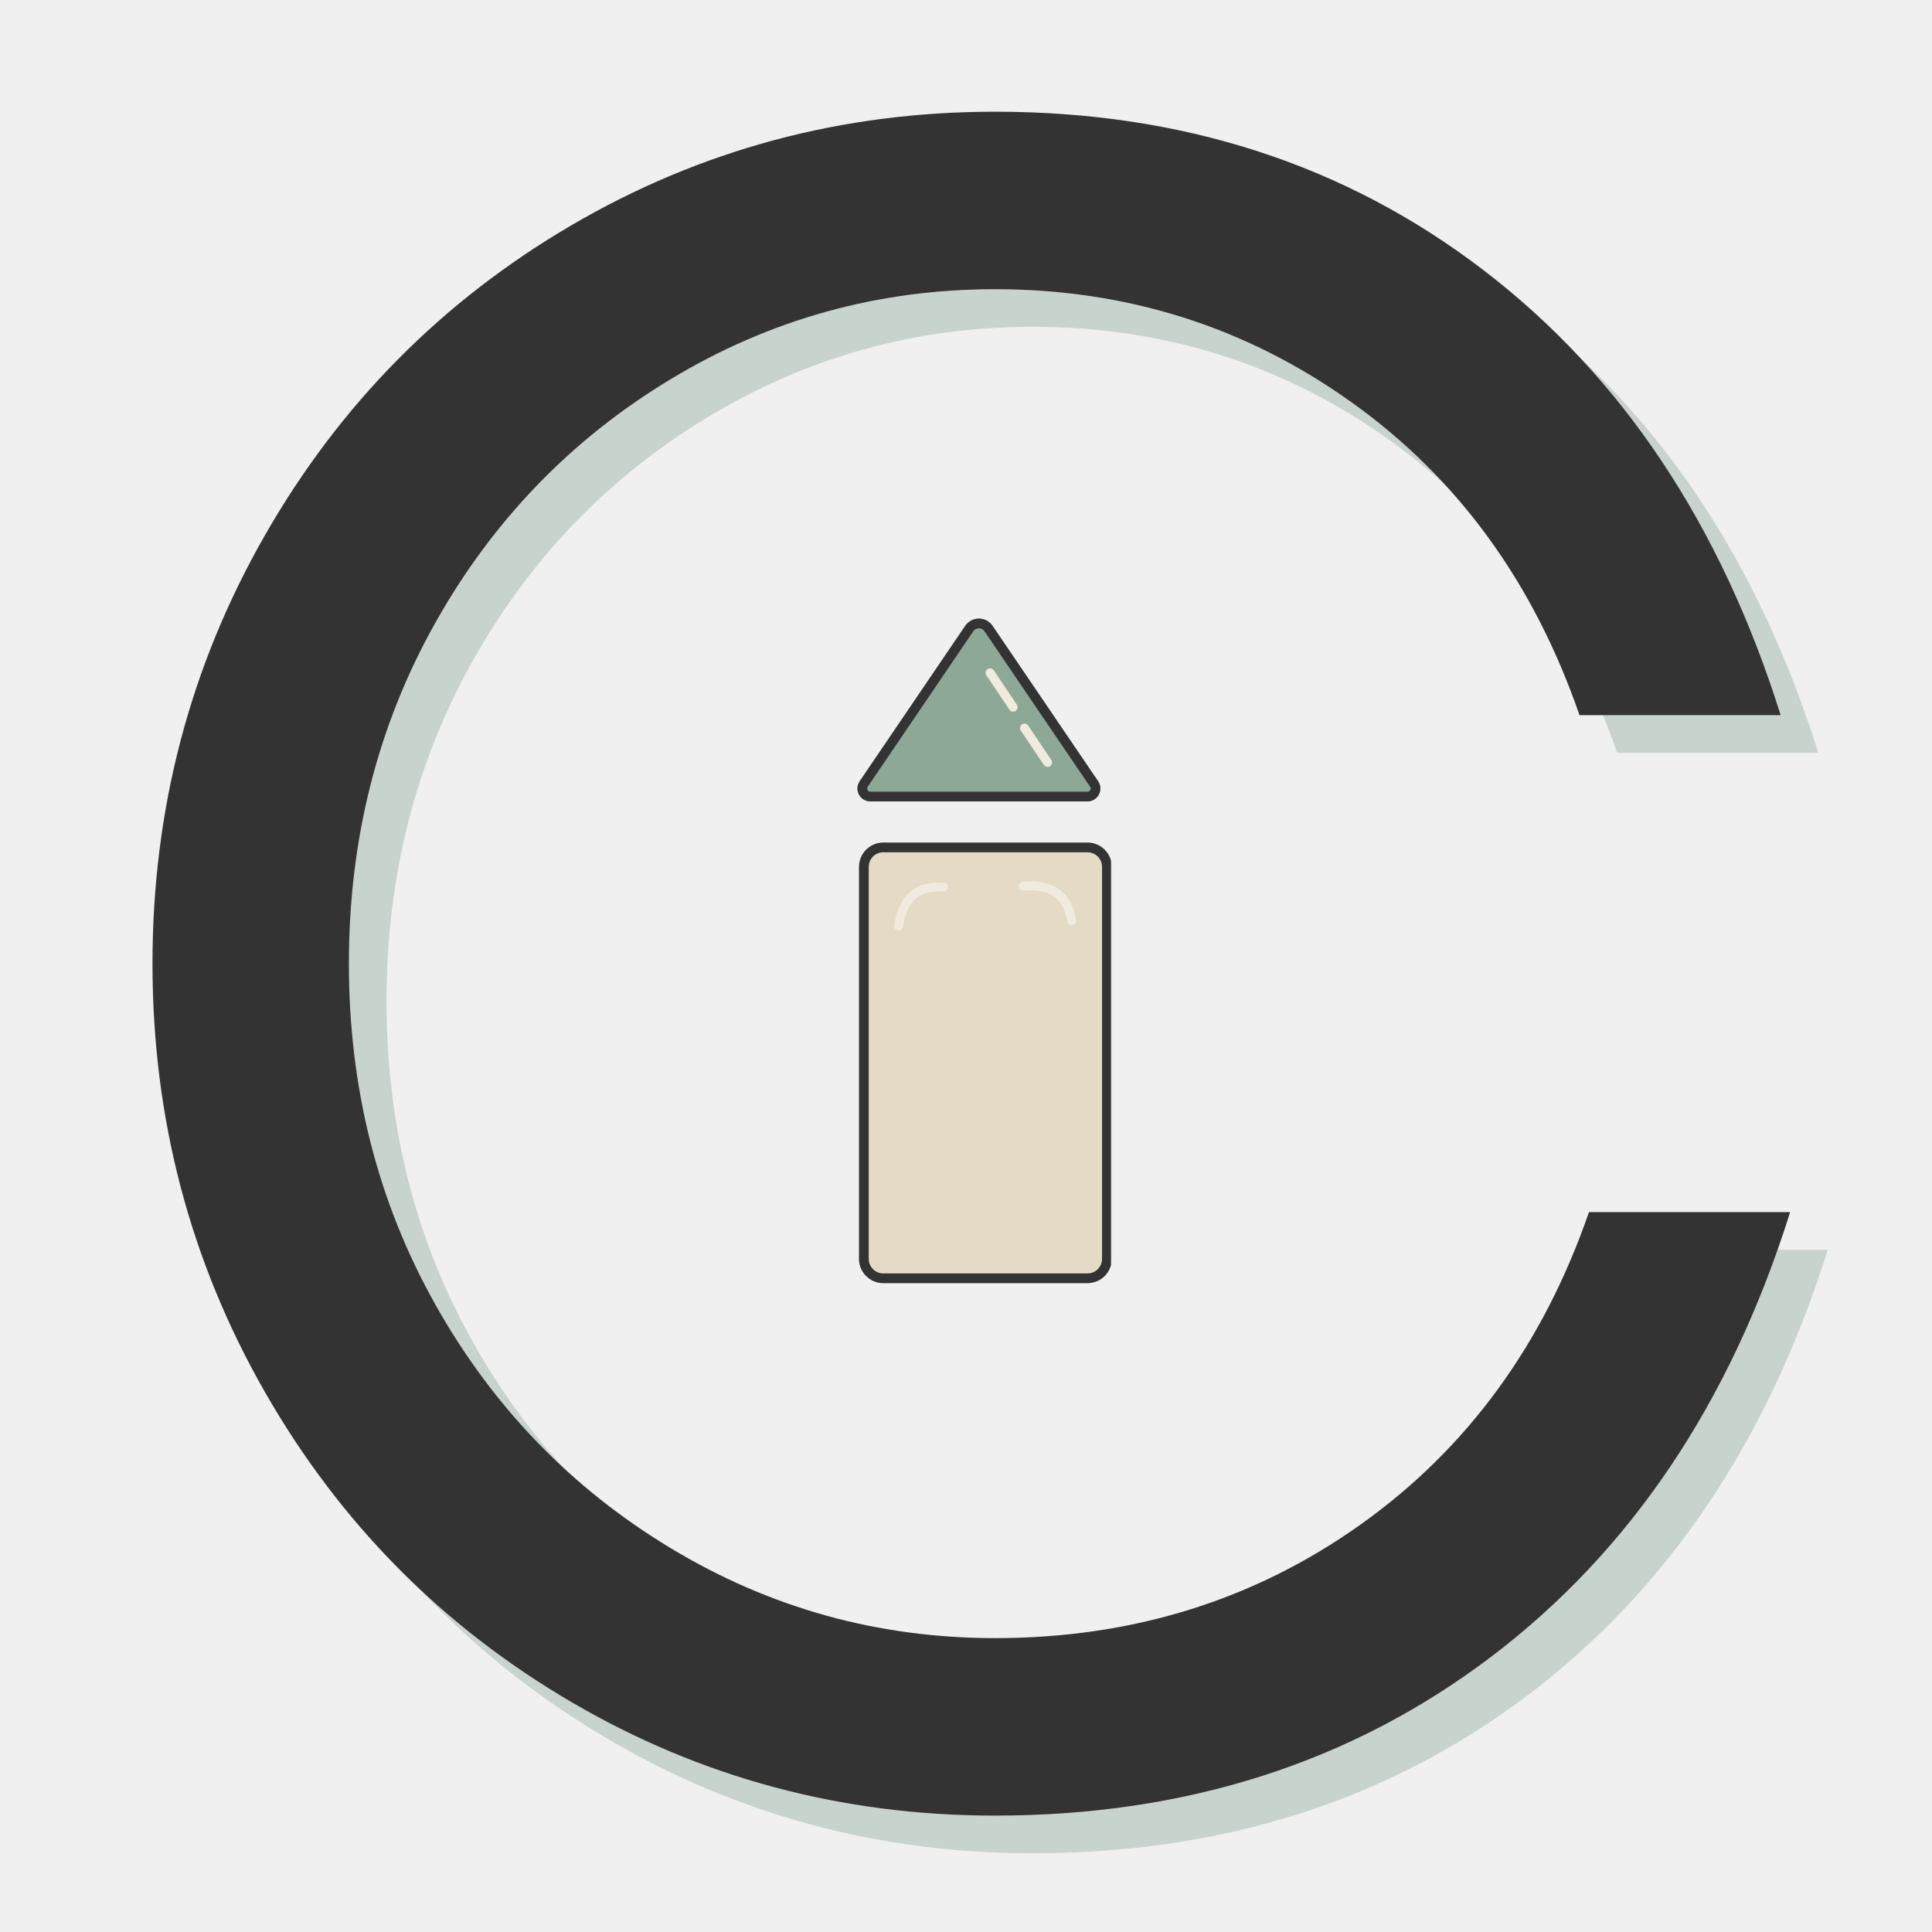
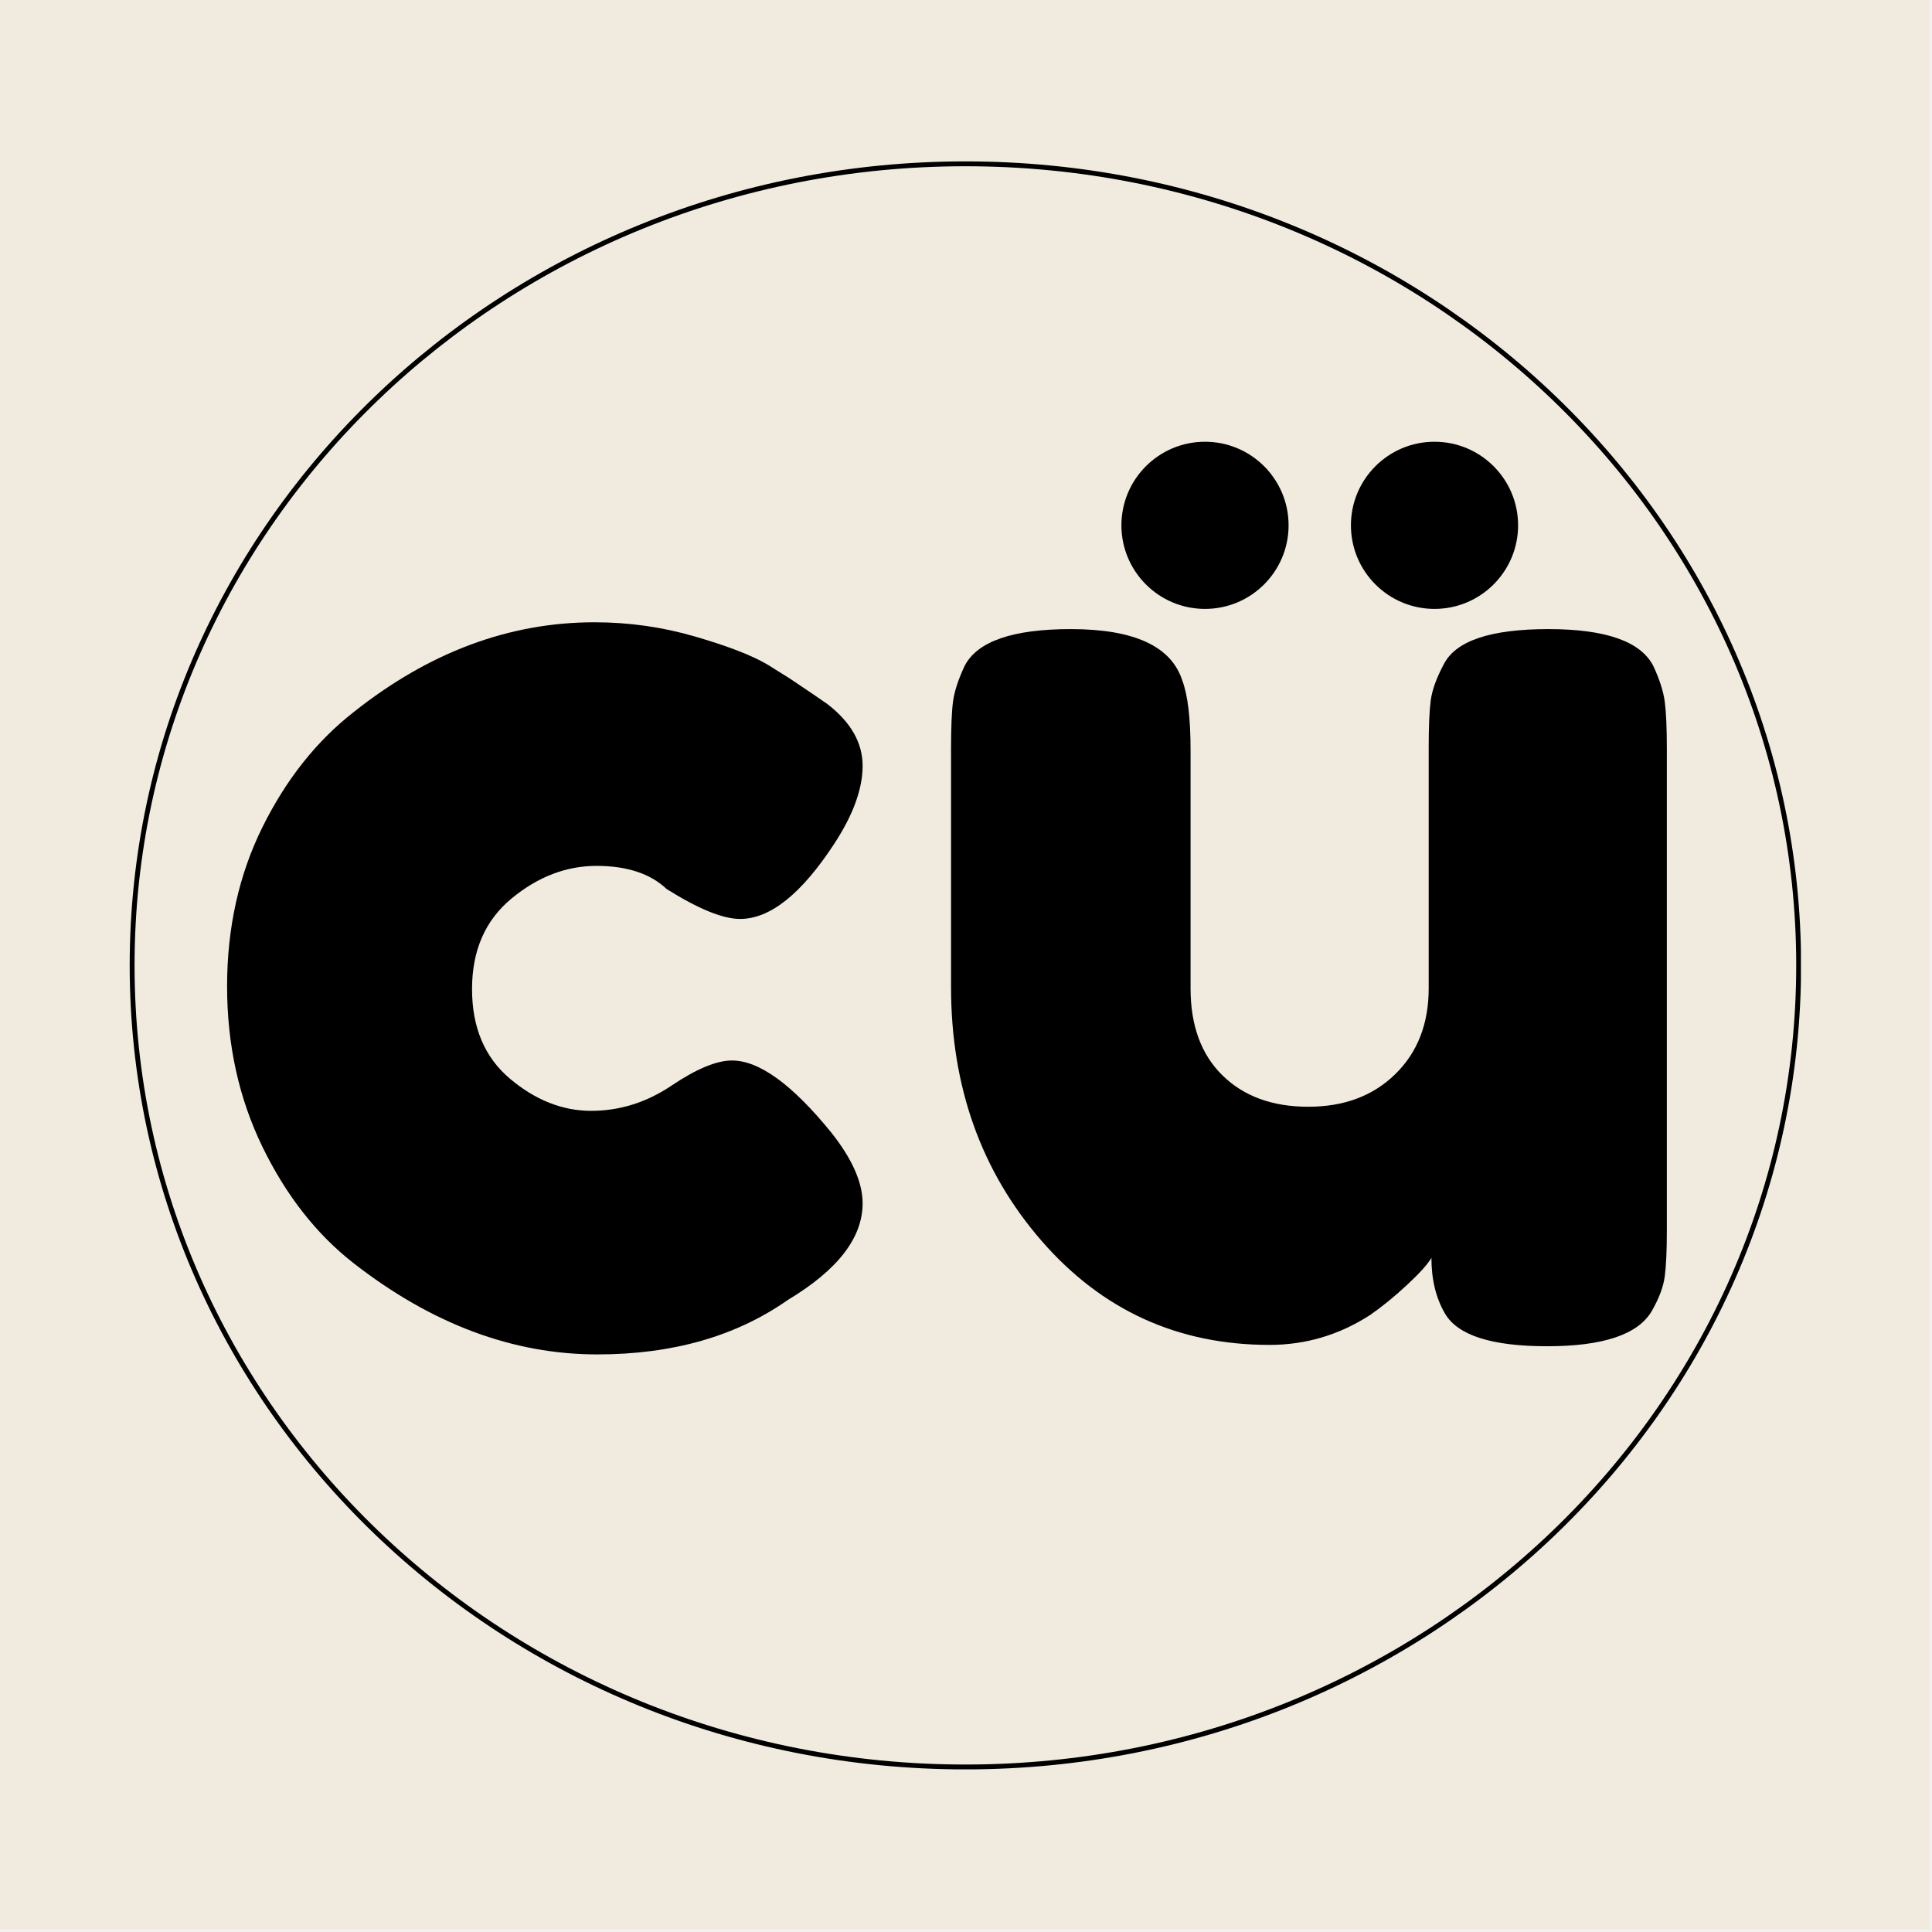
<svg xmlns="http://www.w3.org/2000/svg" width="1587" zoomAndPan="magnify" viewBox="0 0 1190.25 1190.25" height="1587" preserveAspectRatio="xMidYMid meet" version="1.0">
  <defs>
    <g />
-     <clipPath id="d5681341d2">
-       <path d="M 529.207 519.062 L 684.961 519.062 L 684.961 791 L 529.207 791 Z M 529.207 519.062 " clip-rule="nonzero" />
+     <clipPath id="f957959ffd">
+       <path d="M 0 0 L 1189.5 0 L 1189.5 1189.5 L 0 1189.5 Z M 0 0 " clip-rule="nonzero" />
    </clipPath>
-     <clipPath id="3b04704062">
-       <path d="M 544.191 519.062 L 669.977 519.062 C 678.25 519.062 684.961 525.77 684.961 534.047 L 684.961 775.555 C 684.961 783.832 678.25 790.539 669.977 790.539 L 544.191 790.539 C 535.914 790.539 529.207 783.832 529.207 775.555 L 529.207 534.047 C 529.207 525.77 535.914 519.062 544.191 519.062 Z M 544.191 519.062 " clip-rule="nonzero" />
+     <clipPath id="924c820c26">
+       <path d="M 0 0 L 1189.199 0 L 1189.199 1189.199 L 0 1189.199 Z M 0 0 " clip-rule="nonzero" />
    </clipPath>
-     <clipPath id="722b7afccc">
-       <path d="M 529.207 519.07 L 684.445 519.07 L 684.445 791 L 529.207 791 Z M 529.207 519.07 " clip-rule="nonzero" />
+     <clipPath id="a9842b7da1">
+       <path d="M 79.902 99.426 L 1109.492 99.426 L 1109.492 1090.051 L 79.902 1090.051 Z M 79.902 99.426 " clip-rule="nonzero" />
    </clipPath>
-     <clipPath id="c8bad0c2f8">
-       <path d="M 544.191 519.07 L 669.961 519.07 C 678.234 519.07 684.945 525.777 684.945 534.055 L 684.945 775.535 C 684.945 783.809 678.234 790.52 669.961 790.52 L 544.191 790.52 C 535.914 790.52 529.207 783.809 529.207 775.535 L 529.207 534.055 C 529.207 525.777 535.914 519.07 544.191 519.07 Z M 544.191 519.07 " clip-rule="nonzero" />
+     <clipPath id="460924dea6">
+       <path d="M 594.75 99.426 C 310.406 99.426 79.902 321.191 79.902 594.75 C 79.902 868.309 310.406 1090.074 594.75 1090.074 C 879.09 1090.074 1109.598 868.309 1109.598 594.75 C 1109.598 321.191 879.09 99.426 594.75 99.426 Z M 594.75 99.426 " clip-rule="nonzero" />
    </clipPath>
-     <clipPath id="53088453a6">
-       <path d="M 528 381 L 678 381 L 678 493.734 L 528 493.734 Z M 528 381 " clip-rule="nonzero" />
+     <clipPath id="482408269c">
+       <path d="M 690.871 272.145 L 793.859 272.145 L 793.859 375.129 L 690.871 375.129 Z M 690.871 272.145 " clip-rule="nonzero" />
    </clipPath>
-     <clipPath id="8399094099">
-       <path d="M 611.492 385.559 L 676.543 481.336 C 678.191 483.77 678.367 486.914 676.988 489.512 C 675.613 492.109 672.914 493.734 669.977 493.734 L 536.172 493.734 C 533.23 493.734 530.531 492.109 529.156 489.512 C 527.781 486.914 527.953 483.77 529.605 481.336 L 594.652 385.559 C 596.547 382.766 599.699 381.098 603.074 381.098 C 606.445 381.098 609.598 382.766 611.492 385.559 Z M 611.492 385.559 " clip-rule="nonzero" />
+     <clipPath id="1bc7e9b57e">
+       <path d="M 742.363 272.145 C 713.926 272.145 690.871 295.199 690.871 323.637 C 690.871 352.074 713.926 375.129 742.363 375.129 C 770.805 375.129 793.859 352.074 793.859 323.637 C 793.859 295.199 770.805 272.145 742.363 272.145 Z M 742.363 272.145 " clip-rule="nonzero" />
    </clipPath>
-     <clipPath id="4880e44643">
-       <path d="M 528 381 L 678 381 L 678 493.719 L 528 493.719 Z M 528 381 " clip-rule="nonzero" />
+     <clipPath id="0dc4bd88ae">
+       <path d="M 832.266 272.145 L 935.254 272.145 L 935.254 375.129 L 832.266 375.129 Z M 832.266 272.145 " clip-rule="nonzero" />
    </clipPath>
-     <clipPath id="d40ce6e406">
-       <path d="M 611.488 385.555 L 676.531 481.324 C 678.18 483.754 678.355 486.898 676.977 489.496 C 675.602 492.094 672.902 493.719 669.965 493.719 L 536.176 493.719 C 533.238 493.719 530.539 492.094 529.164 489.496 C 527.789 486.898 527.961 483.754 529.609 481.324 L 594.652 385.555 C 596.547 382.766 599.699 381.098 603.07 381.098 C 606.441 381.098 609.594 382.766 611.488 385.555 Z M 611.488 385.555 " clip-rule="nonzero" />
+     <clipPath id="083e0d7b50">
+       <path d="M 883.762 272.145 C 855.32 272.145 832.266 295.199 832.266 323.637 C 832.266 352.074 855.32 375.129 883.762 375.129 C 912.199 375.129 935.254 352.074 935.254 323.637 C 935.254 295.199 912.199 272.145 883.762 272.145 Z M 883.762 272.145 " clip-rule="nonzero" />
    </clipPath>
  </defs>
-   <g fill="#8ea898" fill-opacity="0.4">
-     <g transform="translate(66.10807, 1127.158)">
+   <g clip-path="url(#f957959ffd)">
+     <path fill="#ffffff" d="M 0 0 L 1189.5 0 L 1189.5 1189.5 L 0 1189.5 Z M 0 0 " fill-opacity="1" fill-rule="nonzero" />
+   </g>
+   <g clip-path="url(#924c820c26)">
+     <path fill="#f1ebdf" d="M 0 0 L 1189.199 0 L 1189.199 1189.199 L 0 1189.199 Z M 0 0 " fill-opacity="1" fill-rule="nonzero" />
+   </g>
+   <g clip-path="url(#a9842b7da1)">
+     <g clip-path="url(#460924dea6)">
+       <path stroke-linecap="butt" transform="matrix(0.749338, 0, 0, 0.749338, 79.90081, 99.42621)" fill="none" stroke-linejoin="miter" d="M 687.072 -0.001 C 307.612 -0.001 0.002 295.948 0.002 661.015 C 0.002 1026.082 307.612 1322.031 687.072 1322.031 C 1066.527 1322.031 1374.142 1026.082 1374.142 661.015 C 1374.142 295.948 1066.527 -0.001 687.072 -0.001 Z M 687.072 -0.001 " stroke="#000000" stroke-width="8" stroke-opacity="1" stroke-miterlimit="4" />
+     </g>
+   </g>
+   <g fill="#000000" fill-opacity="1">
+     <g transform="translate(118.9501, 830.2281)">
      <g>
-         <path d="M 570.062 14.578 C 475.781 14.578 388.785 -8.75 309.078 -55.406 C 229.379 -102.062 166.445 -165.723 120.281 -246.391 C 74.113 -327.066 51.031 -415.031 51.031 -510.281 C 51.031 -605.531 74.113 -693.492 120.281 -774.172 C 166.445 -854.848 229.379 -918.508 309.078 -965.156 C 388.785 -1011.812 475.781 -1035.141 570.062 -1035.141 C 685.727 -1035.141 786.082 -1002.578 871.125 -937.453 C 956.176 -872.336 1017.164 -780.977 1054.094 -663.375 L 930.172 -663.375 C 901.984 -745.02 855.328 -809.164 790.203 -855.812 C 725.086 -902.469 651.707 -925.797 570.062 -925.797 C 498.133 -925.797 431.551 -907.328 370.312 -870.391 C 309.082 -833.461 260.727 -783.41 225.25 -720.234 C 189.77 -657.055 172.031 -587.07 172.031 -510.281 C 172.031 -433.5 189.77 -363.52 225.25 -300.344 C 260.727 -237.164 309.082 -187.109 370.312 -150.172 C 431.551 -113.234 498.133 -94.766 570.062 -94.766 C 654.625 -94.766 729.707 -118.094 795.312 -164.75 C 860.914 -211.406 907.812 -275.555 936 -357.203 L 1059.938 -357.203 C 1023 -239.586 961.52 -148.219 875.5 -83.094 C 789.477 -17.977 687.664 14.578 570.062 14.578 Z M 570.062 14.578 " />
+         <path d="M 171.859 -220.906 C 171.859 -197.156 179.68 -178.711 195.328 -165.578 C 210.984 -152.441 227.613 -145.875 245.219 -145.875 C 262.832 -145.875 279.32 -151.039 294.688 -161.375 C 310.062 -171.719 322.5 -176.891 332 -176.891 C 348.758 -176.891 369.16 -162.082 393.203 -132.469 C 406.055 -116.258 412.484 -101.727 412.484 -88.875 C 412.484 -67.633 397.113 -47.789 366.375 -29.344 C 334.508 -6.988 295.383 4.188 249 4.188 C 197.02 4.188 146.992 -14.535 98.922 -51.984 C 76.016 -69.867 57.289 -93.758 42.75 -123.656 C 28.219 -153.562 20.953 -186.535 20.953 -222.578 C 20.953 -258.629 28.219 -291.328 42.75 -320.672 C 57.289 -350.016 76.016 -373.629 98.922 -391.516 C 145.316 -428.41 194.785 -446.859 247.328 -446.859 C 268.555 -446.859 289.234 -443.922 309.359 -438.047 C 329.484 -432.18 344.297 -426.453 353.797 -420.859 L 367.203 -412.484 C 377.266 -405.773 385.094 -400.461 390.688 -396.547 C 405.219 -385.367 412.484 -372.656 412.484 -358.406 C 412.484 -344.156 406.613 -328.086 394.875 -310.203 C 374.75 -279.461 355.469 -264.094 337.031 -264.094 C 326.406 -264.094 311.312 -270.238 291.75 -282.531 C 281.688 -292.031 267.297 -296.781 248.578 -296.781 C 229.859 -296.781 212.391 -290.07 196.172 -276.656 C 179.961 -263.25 171.859 -244.664 171.859 -220.906 Z M 171.859 -220.906 " />
      </g>
    </g>
  </g>
-   <g fill="#333333" fill-opacity="1">
-     <g transform="translate(42.91219, 1103.962)">
+   <g fill="#000000" fill-opacity="1">
+     <g transform="translate(552.3776, 830.2281)">
      <g>
-         <path d="M 570.062 14.578 C 475.781 14.578 388.785 -8.75 309.078 -55.406 C 229.379 -102.062 166.445 -165.723 120.281 -246.391 C 74.113 -327.066 51.031 -415.031 51.031 -510.281 C 51.031 -605.531 74.113 -693.492 120.281 -774.172 C 166.445 -854.848 229.379 -918.508 309.078 -965.156 C 388.785 -1011.812 475.781 -1035.141 570.062 -1035.141 C 685.727 -1035.141 786.082 -1002.578 871.125 -937.453 C 956.176 -872.336 1017.164 -780.977 1054.094 -663.375 L 930.172 -663.375 C 901.984 -745.02 855.328 -809.164 790.203 -855.812 C 725.086 -902.469 651.707 -925.797 570.062 -925.797 C 498.133 -925.797 431.551 -907.328 370.312 -870.391 C 309.082 -833.461 260.727 -783.41 225.25 -720.234 C 189.77 -657.055 172.031 -587.07 172.031 -510.281 C 172.031 -433.5 189.77 -363.52 225.25 -300.344 C 260.727 -237.164 309.082 -187.109 370.312 -150.172 C 431.551 -113.234 498.133 -94.766 570.062 -94.766 C 654.625 -94.766 729.707 -118.094 795.312 -164.75 C 860.914 -211.406 907.812 -275.555 936 -357.203 L 1059.938 -357.203 C 1023 -239.586 961.52 -148.219 875.5 -83.094 C 789.477 -17.977 687.664 14.578 570.062 14.578 Z M 570.062 14.578 " />
+         <path d="M 229.719 -1.672 C 173.258 -1.672 126.445 -23.051 89.281 -65.812 C 52.113 -108.57 33.531 -160.691 33.531 -222.172 L 33.531 -368.891 C 33.531 -382.297 33.945 -392.07 34.781 -398.219 C 35.625 -404.375 38.004 -411.645 41.922 -420.031 C 49.742 -435.113 71.539 -442.656 107.312 -442.656 C 146.438 -442.656 169.352 -432.035 176.062 -410.797 C 179.414 -401.859 181.094 -387.609 181.094 -368.047 L 181.094 -221.328 C 181.094 -198.41 187.66 -180.523 200.797 -167.672 C 213.93 -154.816 231.535 -148.391 253.609 -148.391 C 275.68 -148.391 293.562 -155.098 307.25 -168.516 C 320.945 -181.93 327.797 -199.535 327.797 -221.328 L 327.797 -369.719 C 327.797 -382.57 328.211 -392.211 329.047 -398.641 C 329.891 -405.066 332.551 -412.473 337.031 -420.859 C 344.289 -435.391 365.805 -442.656 401.578 -442.656 C 436.797 -442.656 458.316 -435.113 466.141 -420.031 C 470.047 -411.645 472.414 -404.238 473.25 -397.812 C 474.094 -391.383 474.516 -381.742 474.516 -368.891 L 474.516 -72.094 C 474.516 -59.801 474.094 -50.441 473.25 -44.016 C 472.414 -37.586 469.766 -30.461 465.297 -22.641 C 456.91 -8.109 435.395 -0.844 400.75 -0.844 C 366.656 -0.844 345.691 -7.547 337.859 -20.953 C 332.273 -30.461 329.484 -41.922 329.484 -55.328 C 327.242 -51.422 322.211 -45.832 314.391 -38.562 C 306.566 -31.301 299.02 -25.156 291.75 -20.125 C 272.75 -7.82 252.07 -1.672 229.719 -1.672 Z M 229.719 -1.672 " />
      </g>
    </g>
  </g>
-   <g clip-path="url(#d5681341d2)">
-     <g clip-path="url(#3b04704062)">
-       <path fill="#e4dac5" d="M 529.207 519.062 L 684.961 519.062 L 684.961 790.418 L 529.207 790.418 Z M 529.207 519.062 " fill-opacity="1" fill-rule="nonzero" />
+   <g clip-path="url(#482408269c)">
+     <g clip-path="url(#1bc7e9b57e)">
+       <path fill="#000000" d="M 690.871 272.145 L 793.859 272.145 L 793.859 375.129 L 690.871 375.129 Z M 690.871 272.145 " fill-opacity="1" fill-rule="nonzero" />
    </g>
  </g>
-   <g clip-path="url(#722b7afccc)">
-     <g clip-path="url(#c8bad0c2f8)">
-       <path stroke-linecap="butt" transform="matrix(1.100998, 0, 0, 1.100998, 529.2053, 519.0692)" fill="none" stroke-linejoin="miter" d="M 13.611 0.001 L 127.844 0.001 C 135.358 0.001 141.454 6.093 141.454 13.611 L 141.454 232.94 C 141.454 240.454 135.358 246.549 127.844 246.549 L 13.611 246.549 C 6.093 246.549 0.002 240.454 0.002 232.94 L 0.002 13.611 C 0.002 6.093 6.093 0.001 13.611 0.001 Z M 13.611 0.001 " stroke="#333333" stroke-width="10.89" stroke-opacity="1" stroke-miterlimit="4" />
+   <g clip-path="url(#0dc4bd88ae)">
+     <g clip-path="url(#083e0d7b50)">
+       <path fill="#000000" d="M 832.266 272.145 L 935.254 272.145 L 935.254 375.129 L 832.266 375.129 Z M 832.266 272.145 " fill-opacity="1" fill-rule="nonzero" />
    </g>
  </g>
-   <g clip-path="url(#53088453a6)">
-     <g clip-path="url(#8399094099)">
-       <path fill="#8ea898" d="M 521.184 373.16 L 685.09 373.16 L 685.09 493.734 L 521.184 493.734 Z M 521.184 373.16 " fill-opacity="1" fill-rule="nonzero" />
-     </g>
-   </g>
-   <g clip-path="url(#4880e44643)">
-     <g clip-path="url(#d40ce6e406)">
-       <path stroke-linecap="butt" transform="matrix(1.100998, 0, 0, 1.100998, 521.192, 373.1593)" fill="none" stroke-linejoin="miter" d="M 82.013 11.258 L 141.089 98.243 C 142.587 100.449 142.746 103.306 141.494 105.665 C 140.245 108.024 137.793 109.5 135.125 109.5 L 13.609 109.5 C 10.941 109.5 8.49 108.024 7.241 105.665 C 5.992 103.306 6.148 100.449 7.645 98.243 L 66.722 11.258 C 68.442 8.725 71.305 7.21 74.367 7.21 C 77.429 7.21 80.292 8.725 82.013 11.258 Z M 82.013 11.258 " stroke="#333333" stroke-width="10.89" stroke-opacity="1" stroke-miterlimit="4" />
-     </g>
-   </g>
-   <path stroke-linecap="round" transform="matrix(-0.893361, -0.643508, 0.643508, -0.893361, 661.1089, 572.8268)" fill="none" stroke-linejoin="miter" d="M 3.626 3.675 C 13.899 13.979 25.004 13.898 36.941 3.433 " stroke="#f1ebdf" stroke-width="5" stroke-opacity="1" stroke-miterlimit="4" />
-   <path stroke-linecap="round" transform="matrix(-0.613857, -0.913989, 0.913989, -0.613857, 644.6778, 473.6183)" fill="none" stroke-linejoin="miter" d="M 2.57 2.506 C 11.077 2.523 18.804 2.524 25.75 2.509 " stroke="#f1ebdf" stroke-width="5" stroke-opacity="1" stroke-miterlimit="4" />
-   <path stroke-linecap="round" transform="matrix(-0.613857, -0.913989, 0.913989, -0.613857, 623.4506, 439.5626)" fill="none" stroke-linejoin="miter" d="M 2.569 2.506 C 11.079 2.525 18.803 2.523 25.751 2.506 " stroke="#f1ebdf" stroke-width="5" stroke-opacity="1" stroke-miterlimit="4" />
-   <path stroke-linecap="round" transform="matrix(-0.837528, 0.714663, -0.714663, -0.837528, 587.0074, 547.0248)" fill="none" stroke-linejoin="miter" d="M 3.627 3.675 C 13.9 13.98 25.004 13.899 36.94 3.431 " stroke="#f1ebdf" stroke-width="5" stroke-opacity="1" stroke-miterlimit="4" />
</svg>
